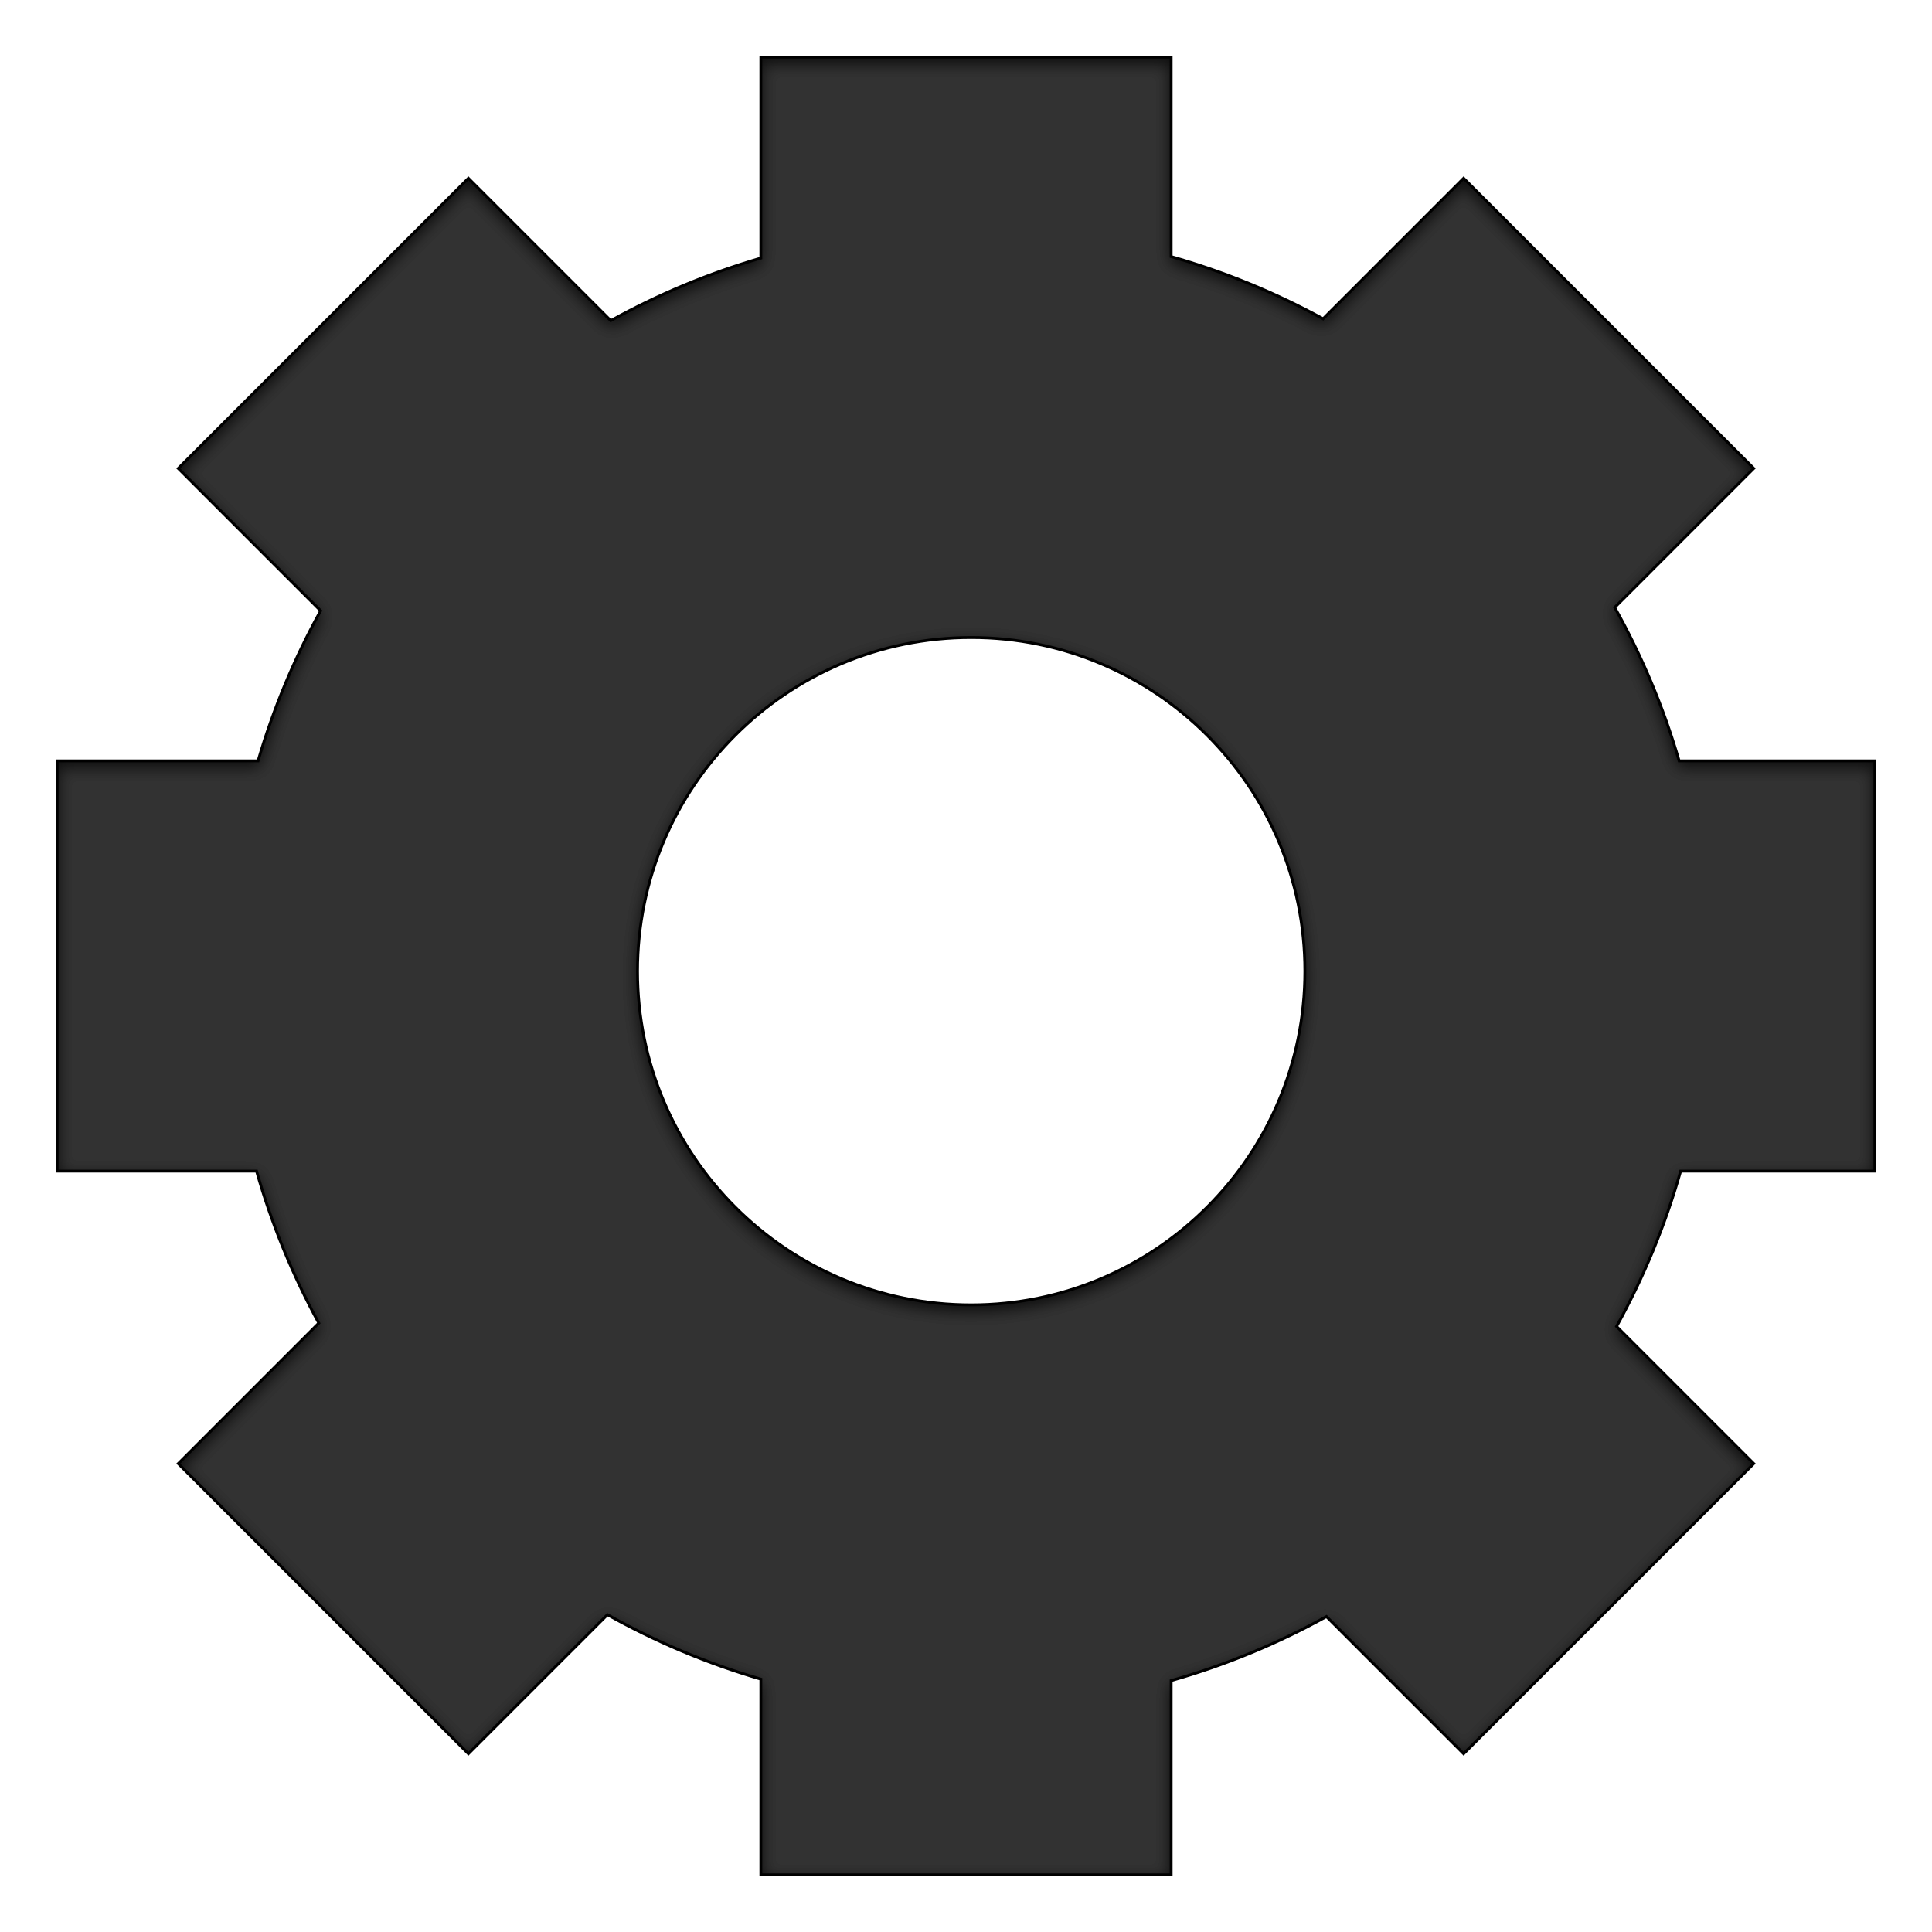
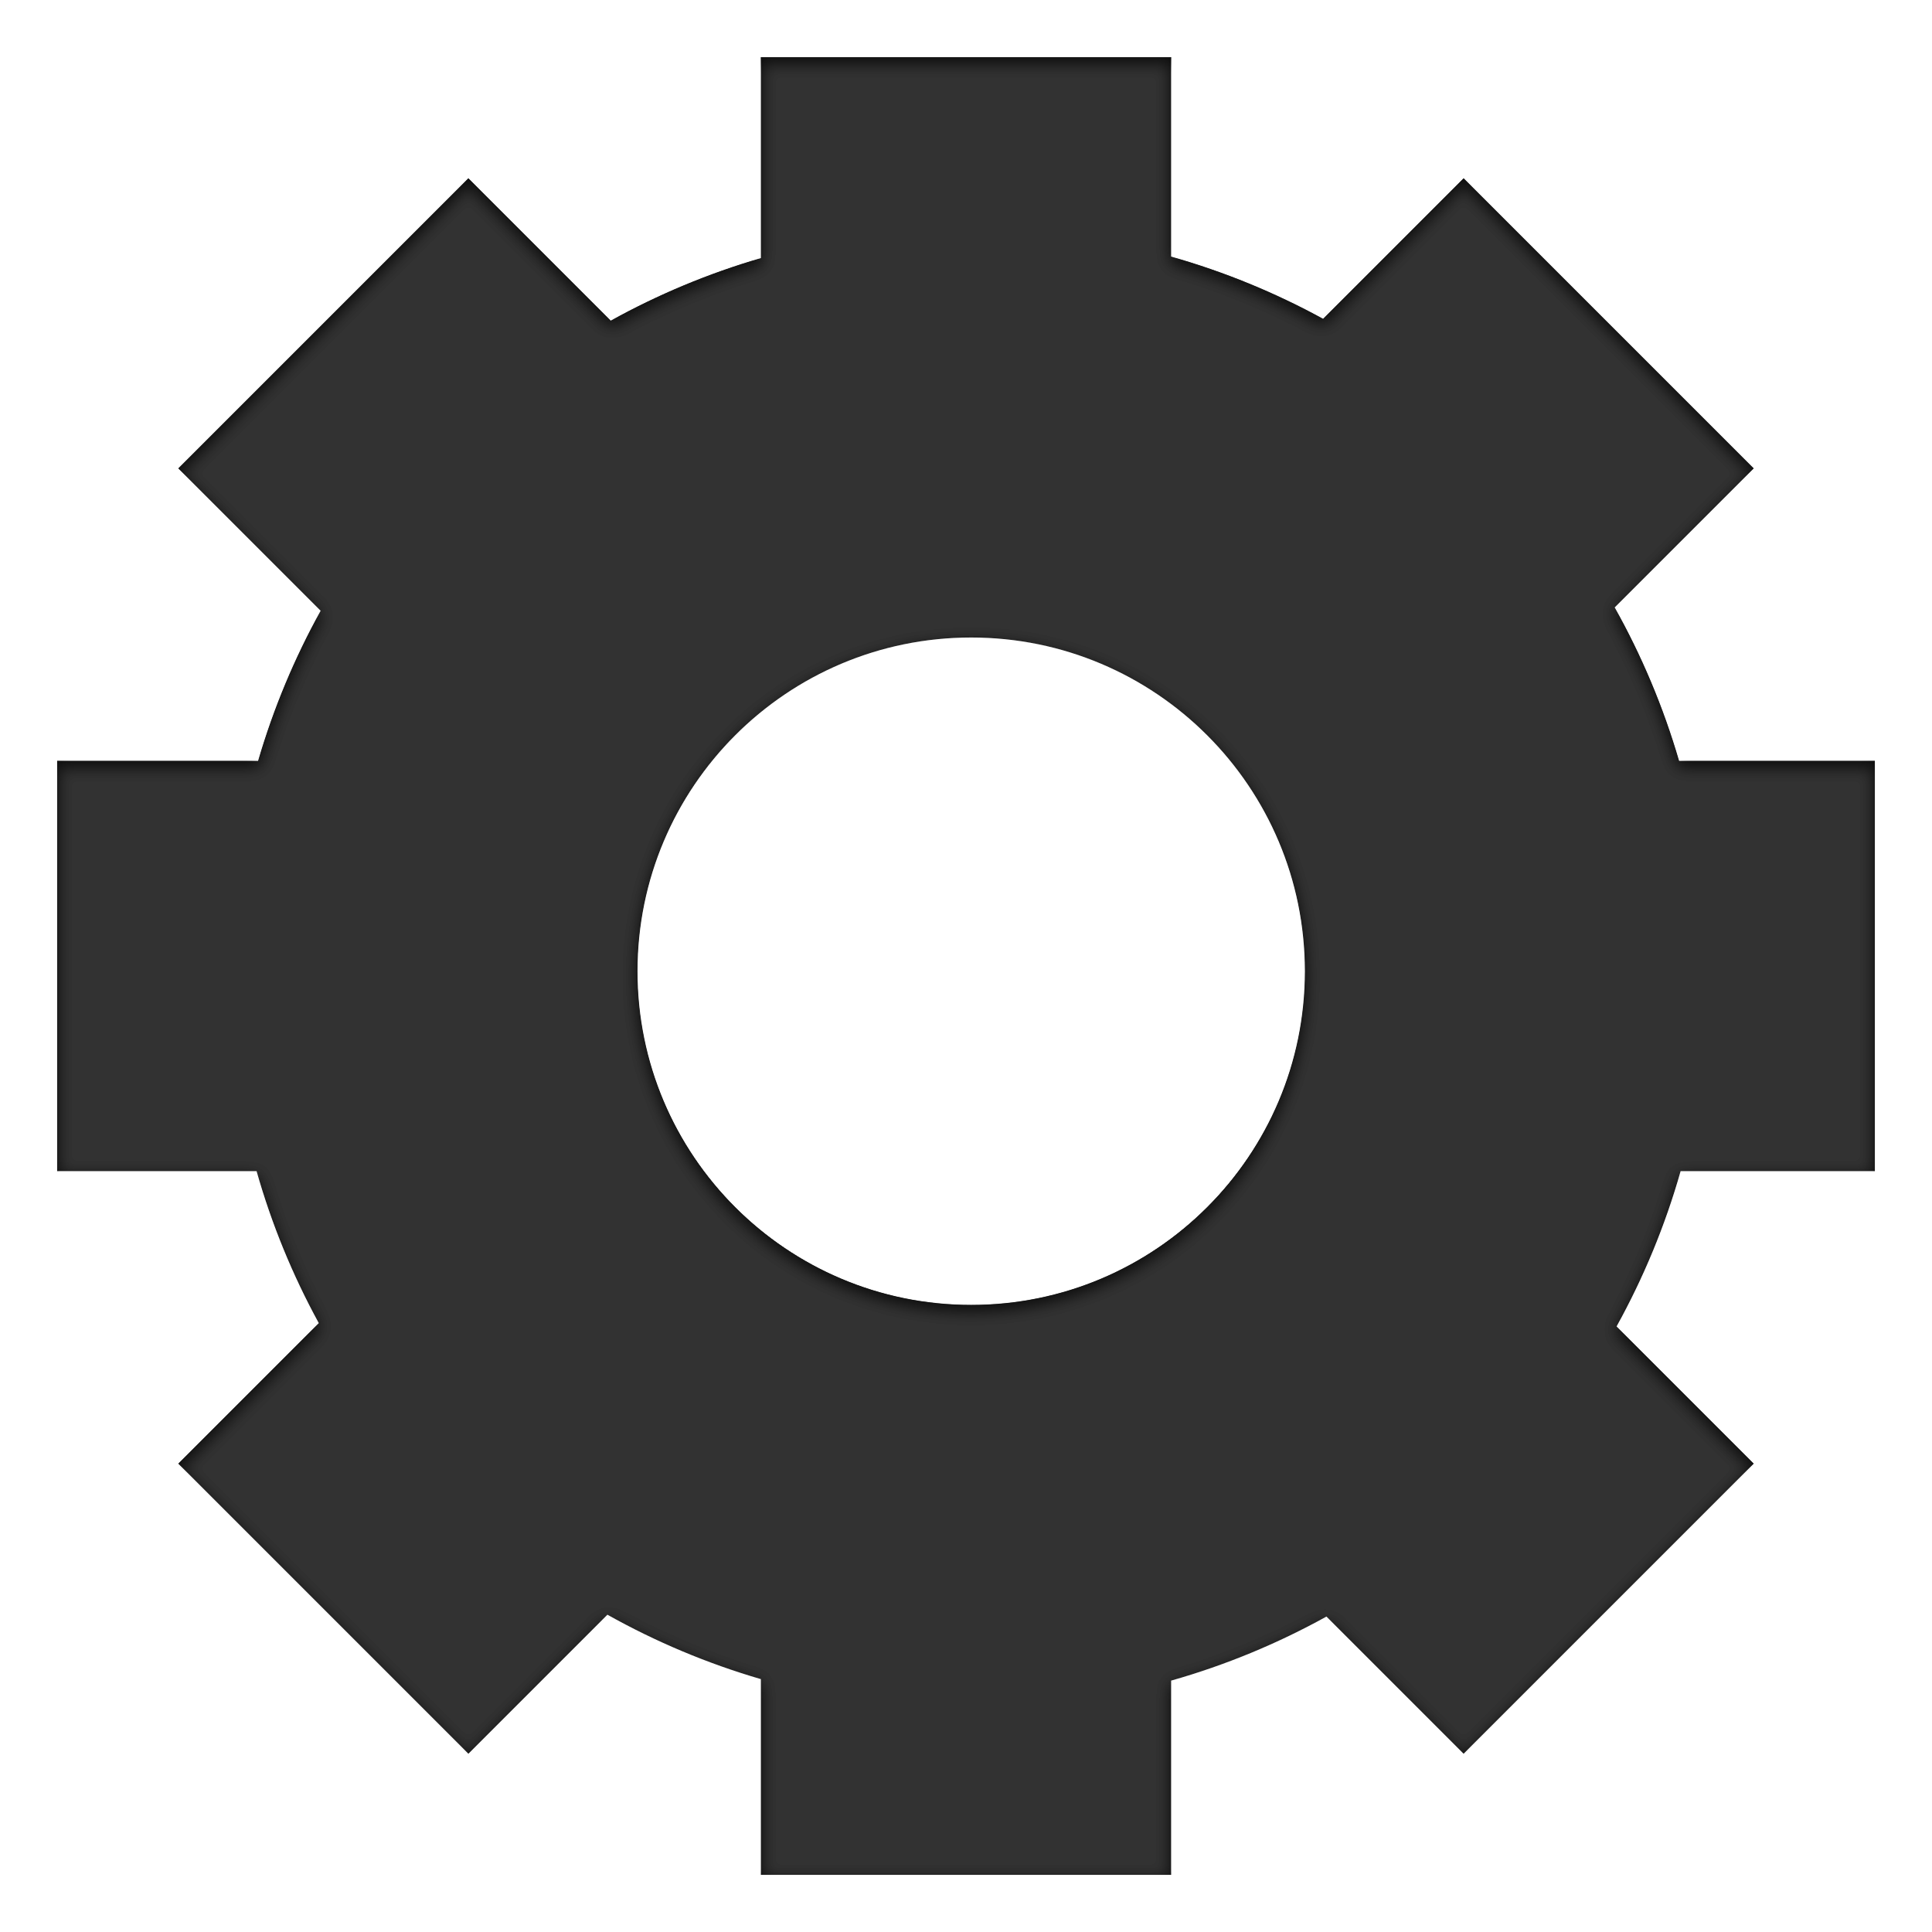
<svg xmlns="http://www.w3.org/2000/svg" xmlns:xlink="http://www.w3.org/1999/xlink" width="372px" height="372px" viewBox="0 0 372 372" version="1.1">
  <defs>
    <path d="M107.597,50.736 C116.671,45.714 126.351,41.653 136.5,38.691 L136.5,0 L215.5,0 L215.5,38.403 C225.772,41.319 235.572,45.359 244.758,50.381 L271.813,23.326 L327.674,79.187 L300.907,105.955 C306.094,115.214 310.277,125.112 313.309,135.5 L351,135.5 L351,214.5 L313.597,214.5 C310.612,225.013 306.451,235.031 301.264,244.403 L327.674,270.813 L271.813,326.674 L245.403,300.264 C236.031,305.451 226.013,309.612 215.5,312.597 L215.5,350 L136.5,350 L136.5,312.309 C126.112,309.277 116.214,305.094 106.955,299.907 L80.187,326.674 L24.326,270.813 L51.381,243.758 C46.359,234.572 42.319,224.772 39.403,214.5 L1,214.5 L1,135.5 L39.691,135.5 C42.653,125.351 46.714,115.671 51.736,106.597 L24.326,79.187 L80.187,23.326 L107.597,50.736 Z M177,240.25 C212.484,240.25 241.25,211.484 241.25,176 C241.25,140.516 212.484,111.75 177,111.75 C141.516,111.75 112.75,140.516 112.75,176 C112.75,211.484 141.516,240.25 177,240.25 Z" id="path-1" />
    <filter x="-50%" y="-50%" width="200%" height="200%" filterUnits="objectBoundingBox" id="filter-2">
      <feGaussianBlur stdDeviation="1.5" in="SourceAlpha" result="shadowBlurInner1" />
      <feOffset dx="0" dy="1" in="shadowBlurInner1" result="shadowOffsetInner1" />
      <feComposite in="shadowOffsetInner1" in2="SourceAlpha" operator="arithmetic" k2="-1" k3="1" result="shadowInnerInner1" />
      <feColorMatrix values="0 0 0 0 0   0 0 0 0 0   0 0 0 0 0  0 0 0 0.5 0" type="matrix" in="shadowInnerInner1" />
    </filter>
    <filter x="-50%" y="-50%" width="200%" height="200%" filterUnits="objectBoundingBox" id="filter-3">
      <feGaussianBlur stdDeviation="1.5" in="SourceAlpha" result="shadowBlurInner1" />
      <feOffset dx="0" dy="1" in="shadowBlurInner1" result="shadowOffsetInner1" />
      <feComposite in="shadowOffsetInner1" in2="SourceAlpha" operator="arithmetic" k2="-1" k3="1" result="shadowInnerInner1" />
      <feColorMatrix values="0 0 0 0 0   0 0 0 0 0   0 0 0 0 0  0 0 0 0.5 0" type="matrix" in="shadowInnerInner1" />
    </filter>
  </defs>
  <g id="Icons" stroke="none" stroke-width="1" fill="none" fill-rule="evenodd">
    <g id="settings-preview">
      <g id="Gear" transform="translate(10, 11)">
        <g>
          <use fill="#323232" fill-rule="evenodd" xlink:href="#path-1" />
          <use fill="black" fill-opacity="1" filter="url(#filter-2)" xlink:href="#path-1" />
          <use fill="black" fill-opacity="1" filter="url(#filter-3)" xlink:href="#path-1" />
-           <use stroke="#000000" stroke-width="0.544" xlink:href="#path-1" />
        </g>
      </g>
    </g>
  </g>
</svg>
